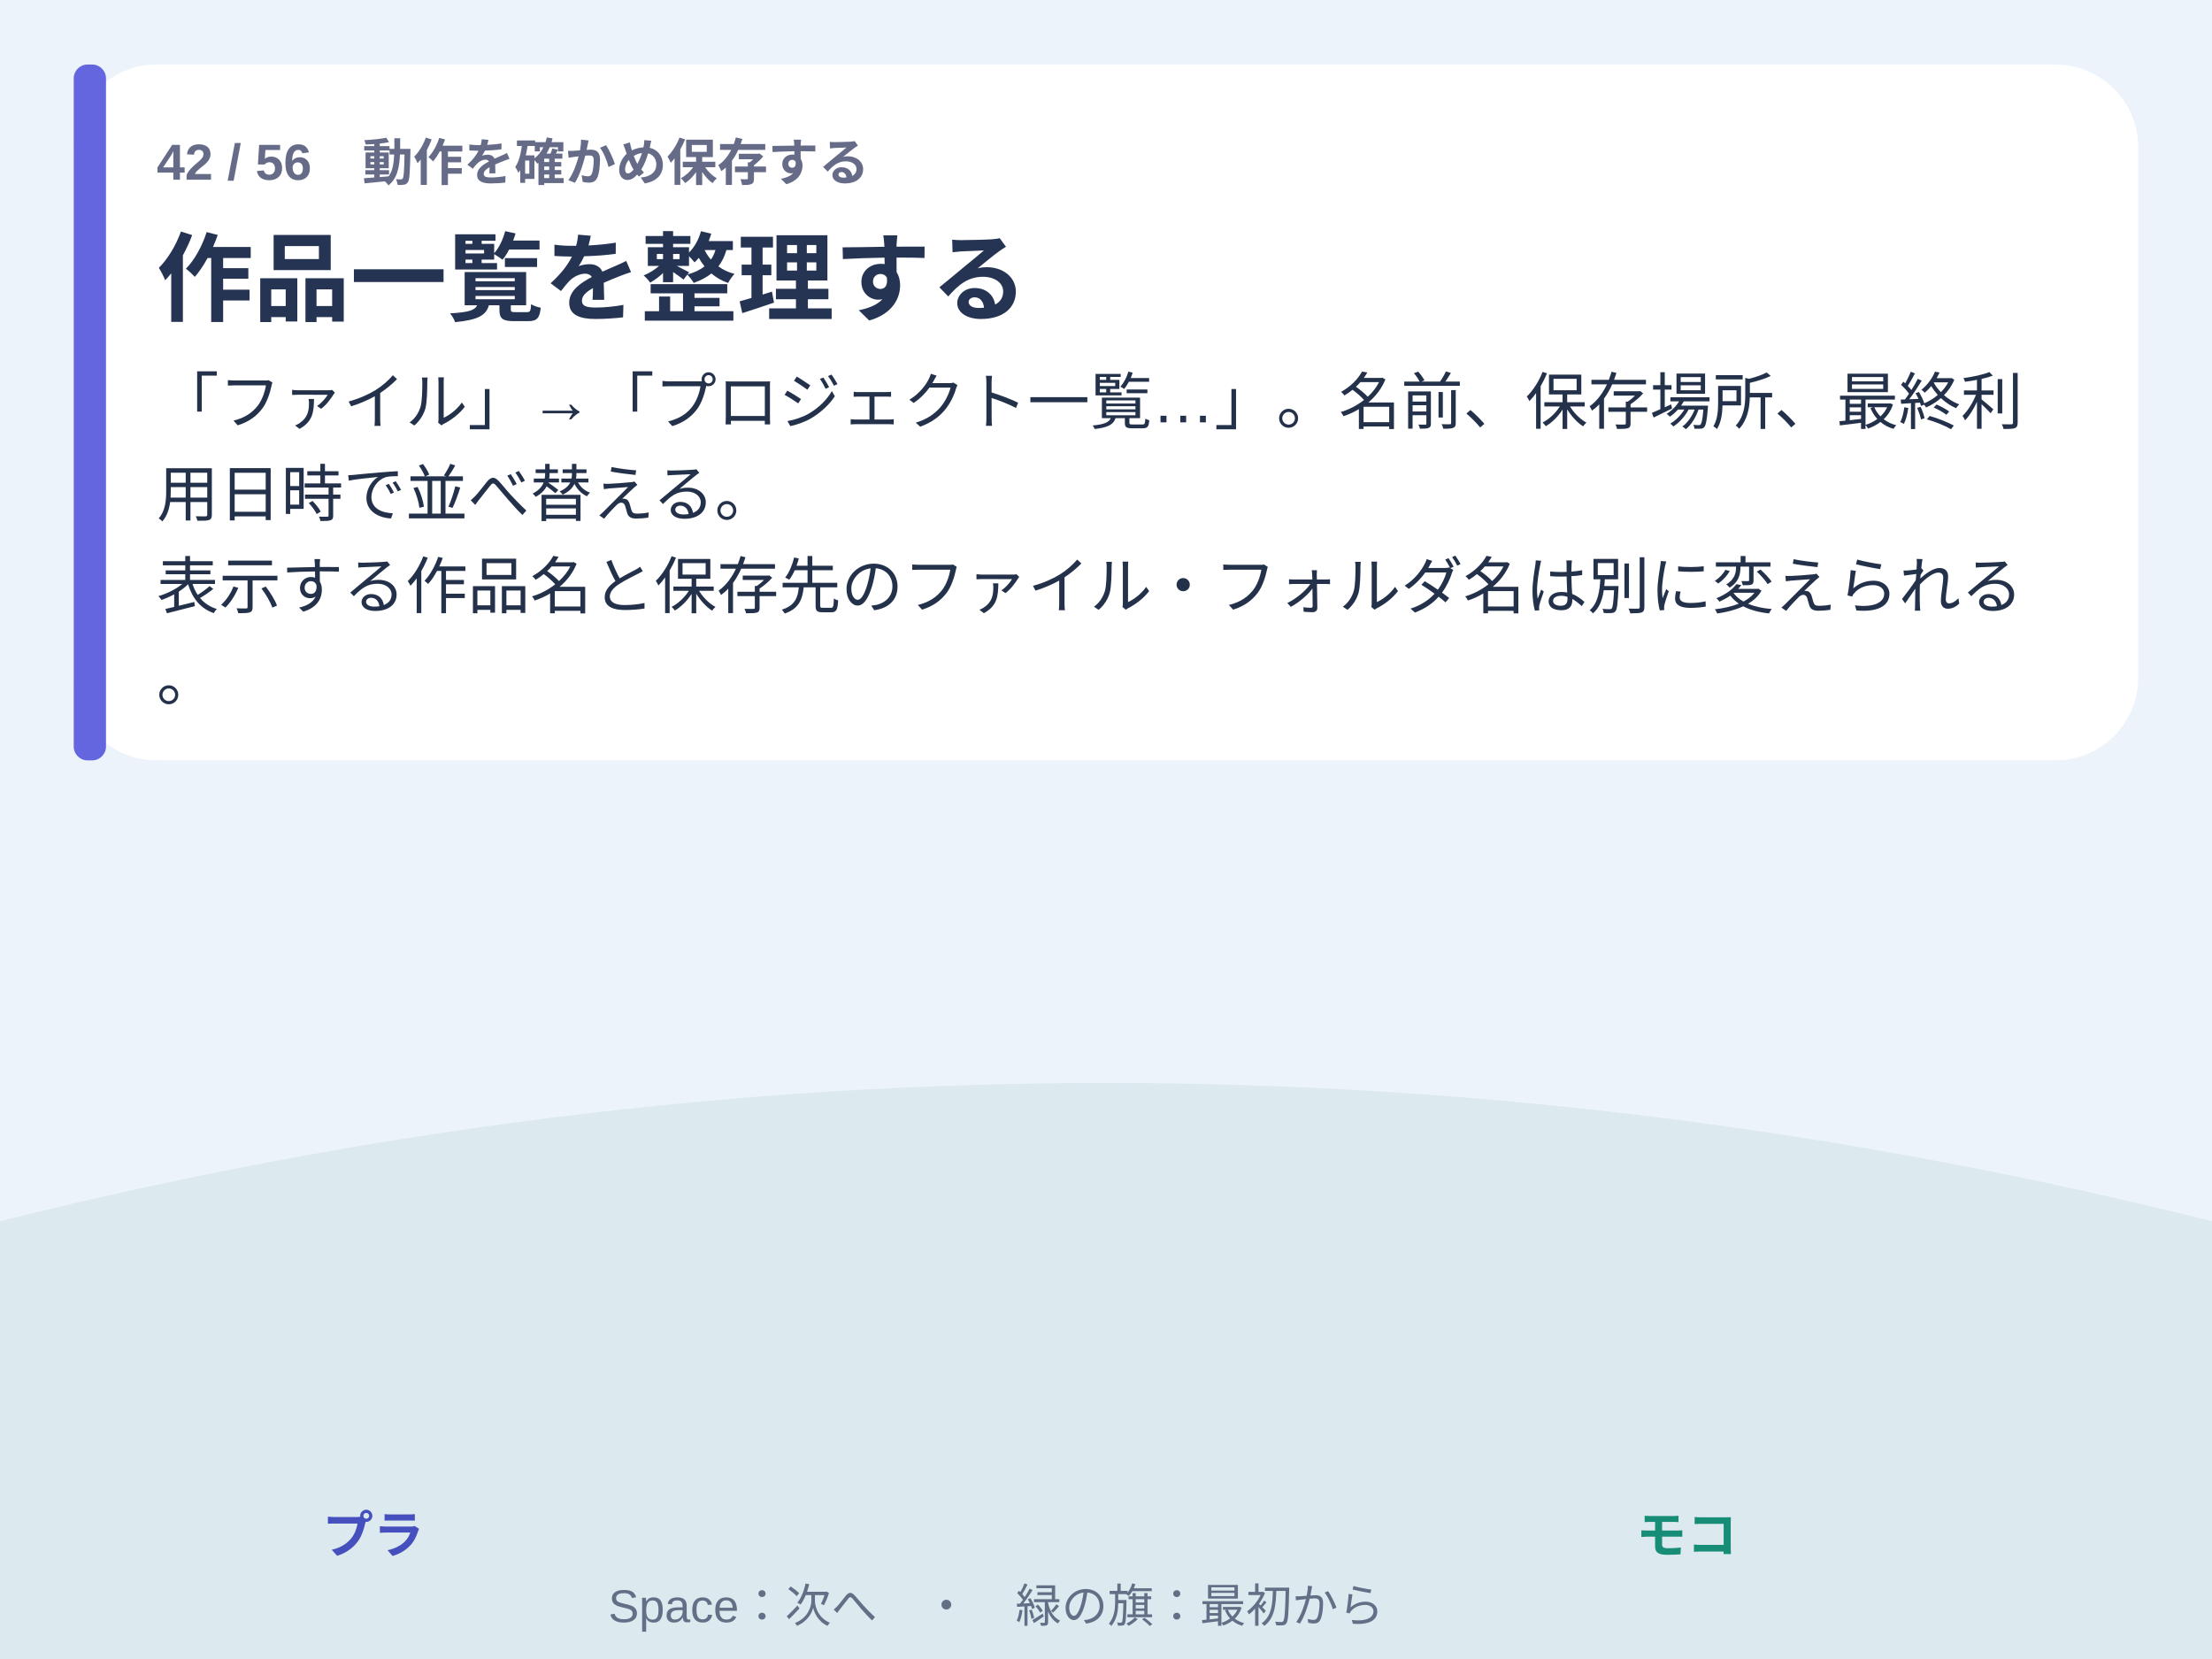
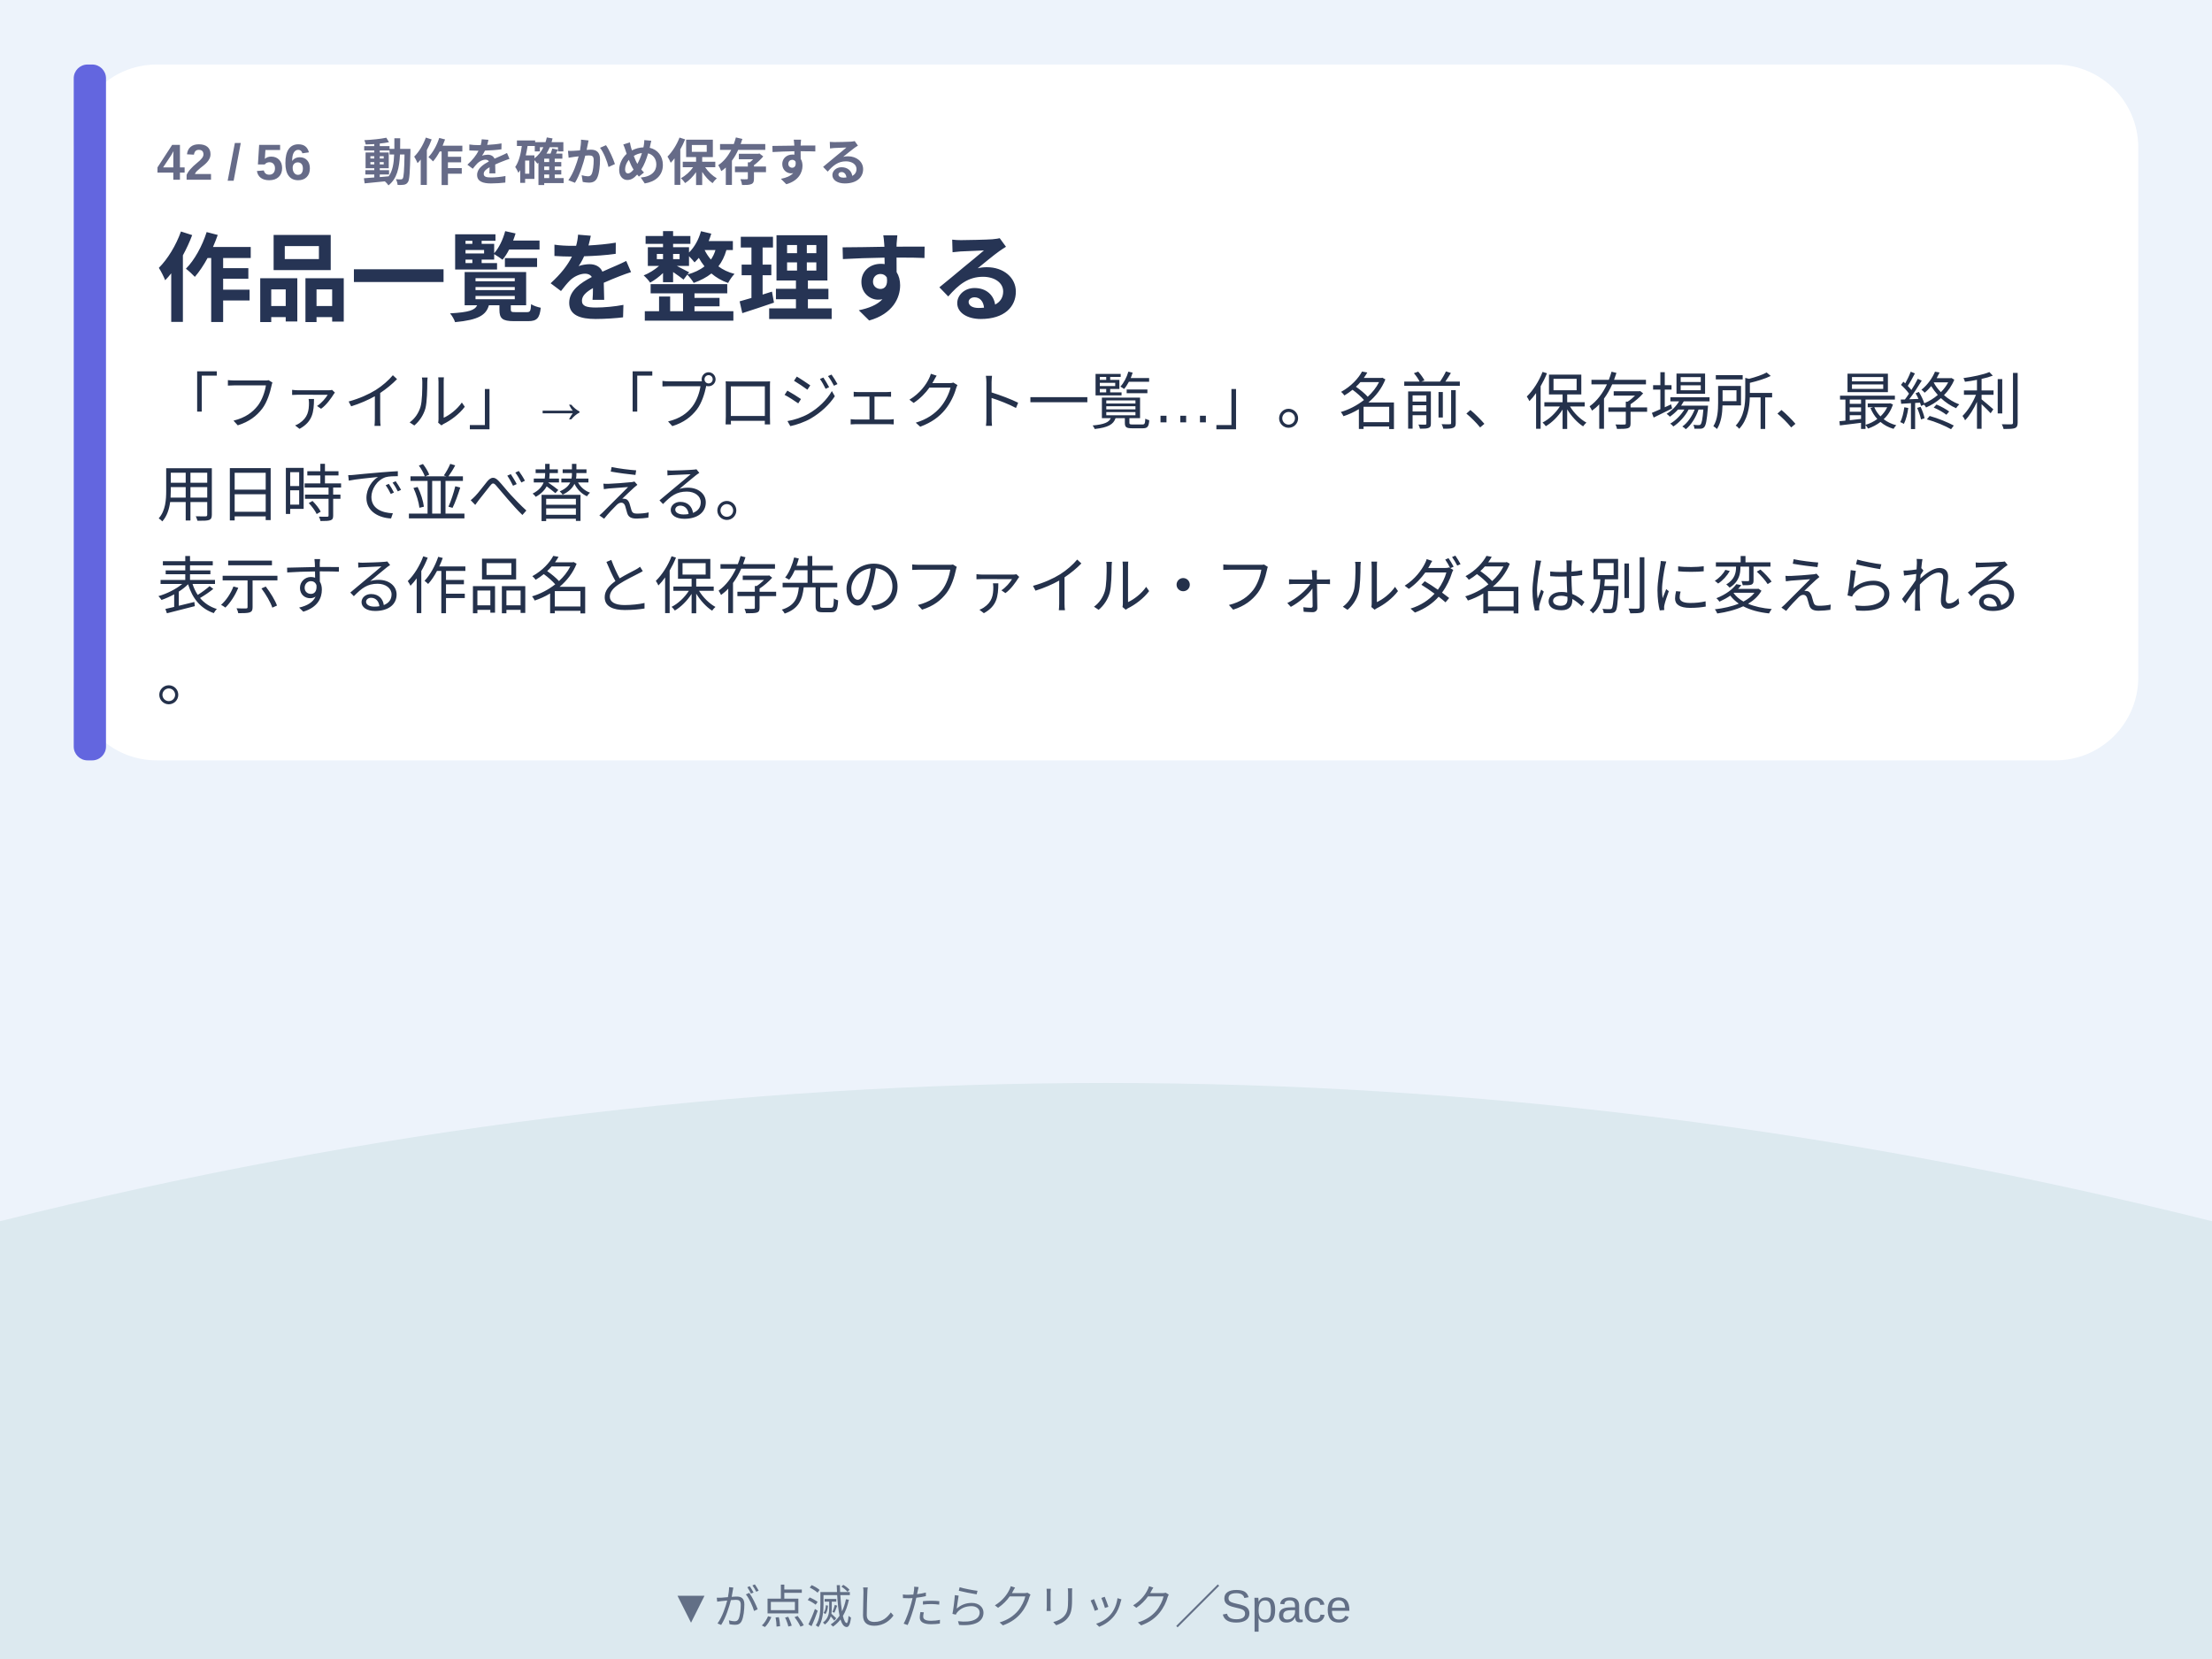
<svg xmlns="http://www.w3.org/2000/svg" width="480" height="360" viewBox="0 0 480 360">
  <g font-family="Noto Sans JP,Hiragino Kaku Gothic ProN,Arial,sans-serif">
    <rect width="480" height="360" fill="#edf3fb" />
    <path d="M0 265 Q240 205 480 265 V360 H0" fill="#dce9ef" />
    <rect x="16" y="14" width="448" height="151" rx="18" fill="white" />
    <rect x="16" y="14" width="7" height="151" rx="3" fill="#6366df" />
    <text x="34" y="39" font-size="11" font-weight="600" fill="#666b88">42 / 56　動作を確かめ保存する</text>
    <text x="34" y="68" font-size="21" font-weight="700" fill="#263454">作品一覧を整理する</text>
    <text x="34" y="92" font-size="13.5" font-weight="500" fill="#24314b">「ファイル」→「プロジェクト一覧…」。名前、保存場所、最終利</text>
    <text x="34" y="112" font-size="13.5" font-weight="500" fill="#24314b">用日時で並べ替える。</text>
    <text x="34" y="132" font-size="13.5" font-weight="500" fill="#24314b">表示する作品名と保存先のファイル・フォルダ名は別に変えられる</text>
    <text x="34" y="152" font-size="13.5" font-weight="500" fill="#24314b">。</text>
-     <text x="70" y="337" font-size="11" font-weight="700" fill="#454fbe">プラ</text>
-     <text x="355" y="337" font-size="11" font-weight="700" fill="#178c77">モコ</text>
-     <text x="132" y="352" font-size="10" font-weight="500" fill="#626f86">Space：次へ　・　緑の旗：最初から</text>
+     <text x="145" y="352" font-size="10" font-weight="500" fill="#626f86">▼が点滅したらクリック／Space</text>
  </g>
</svg>
